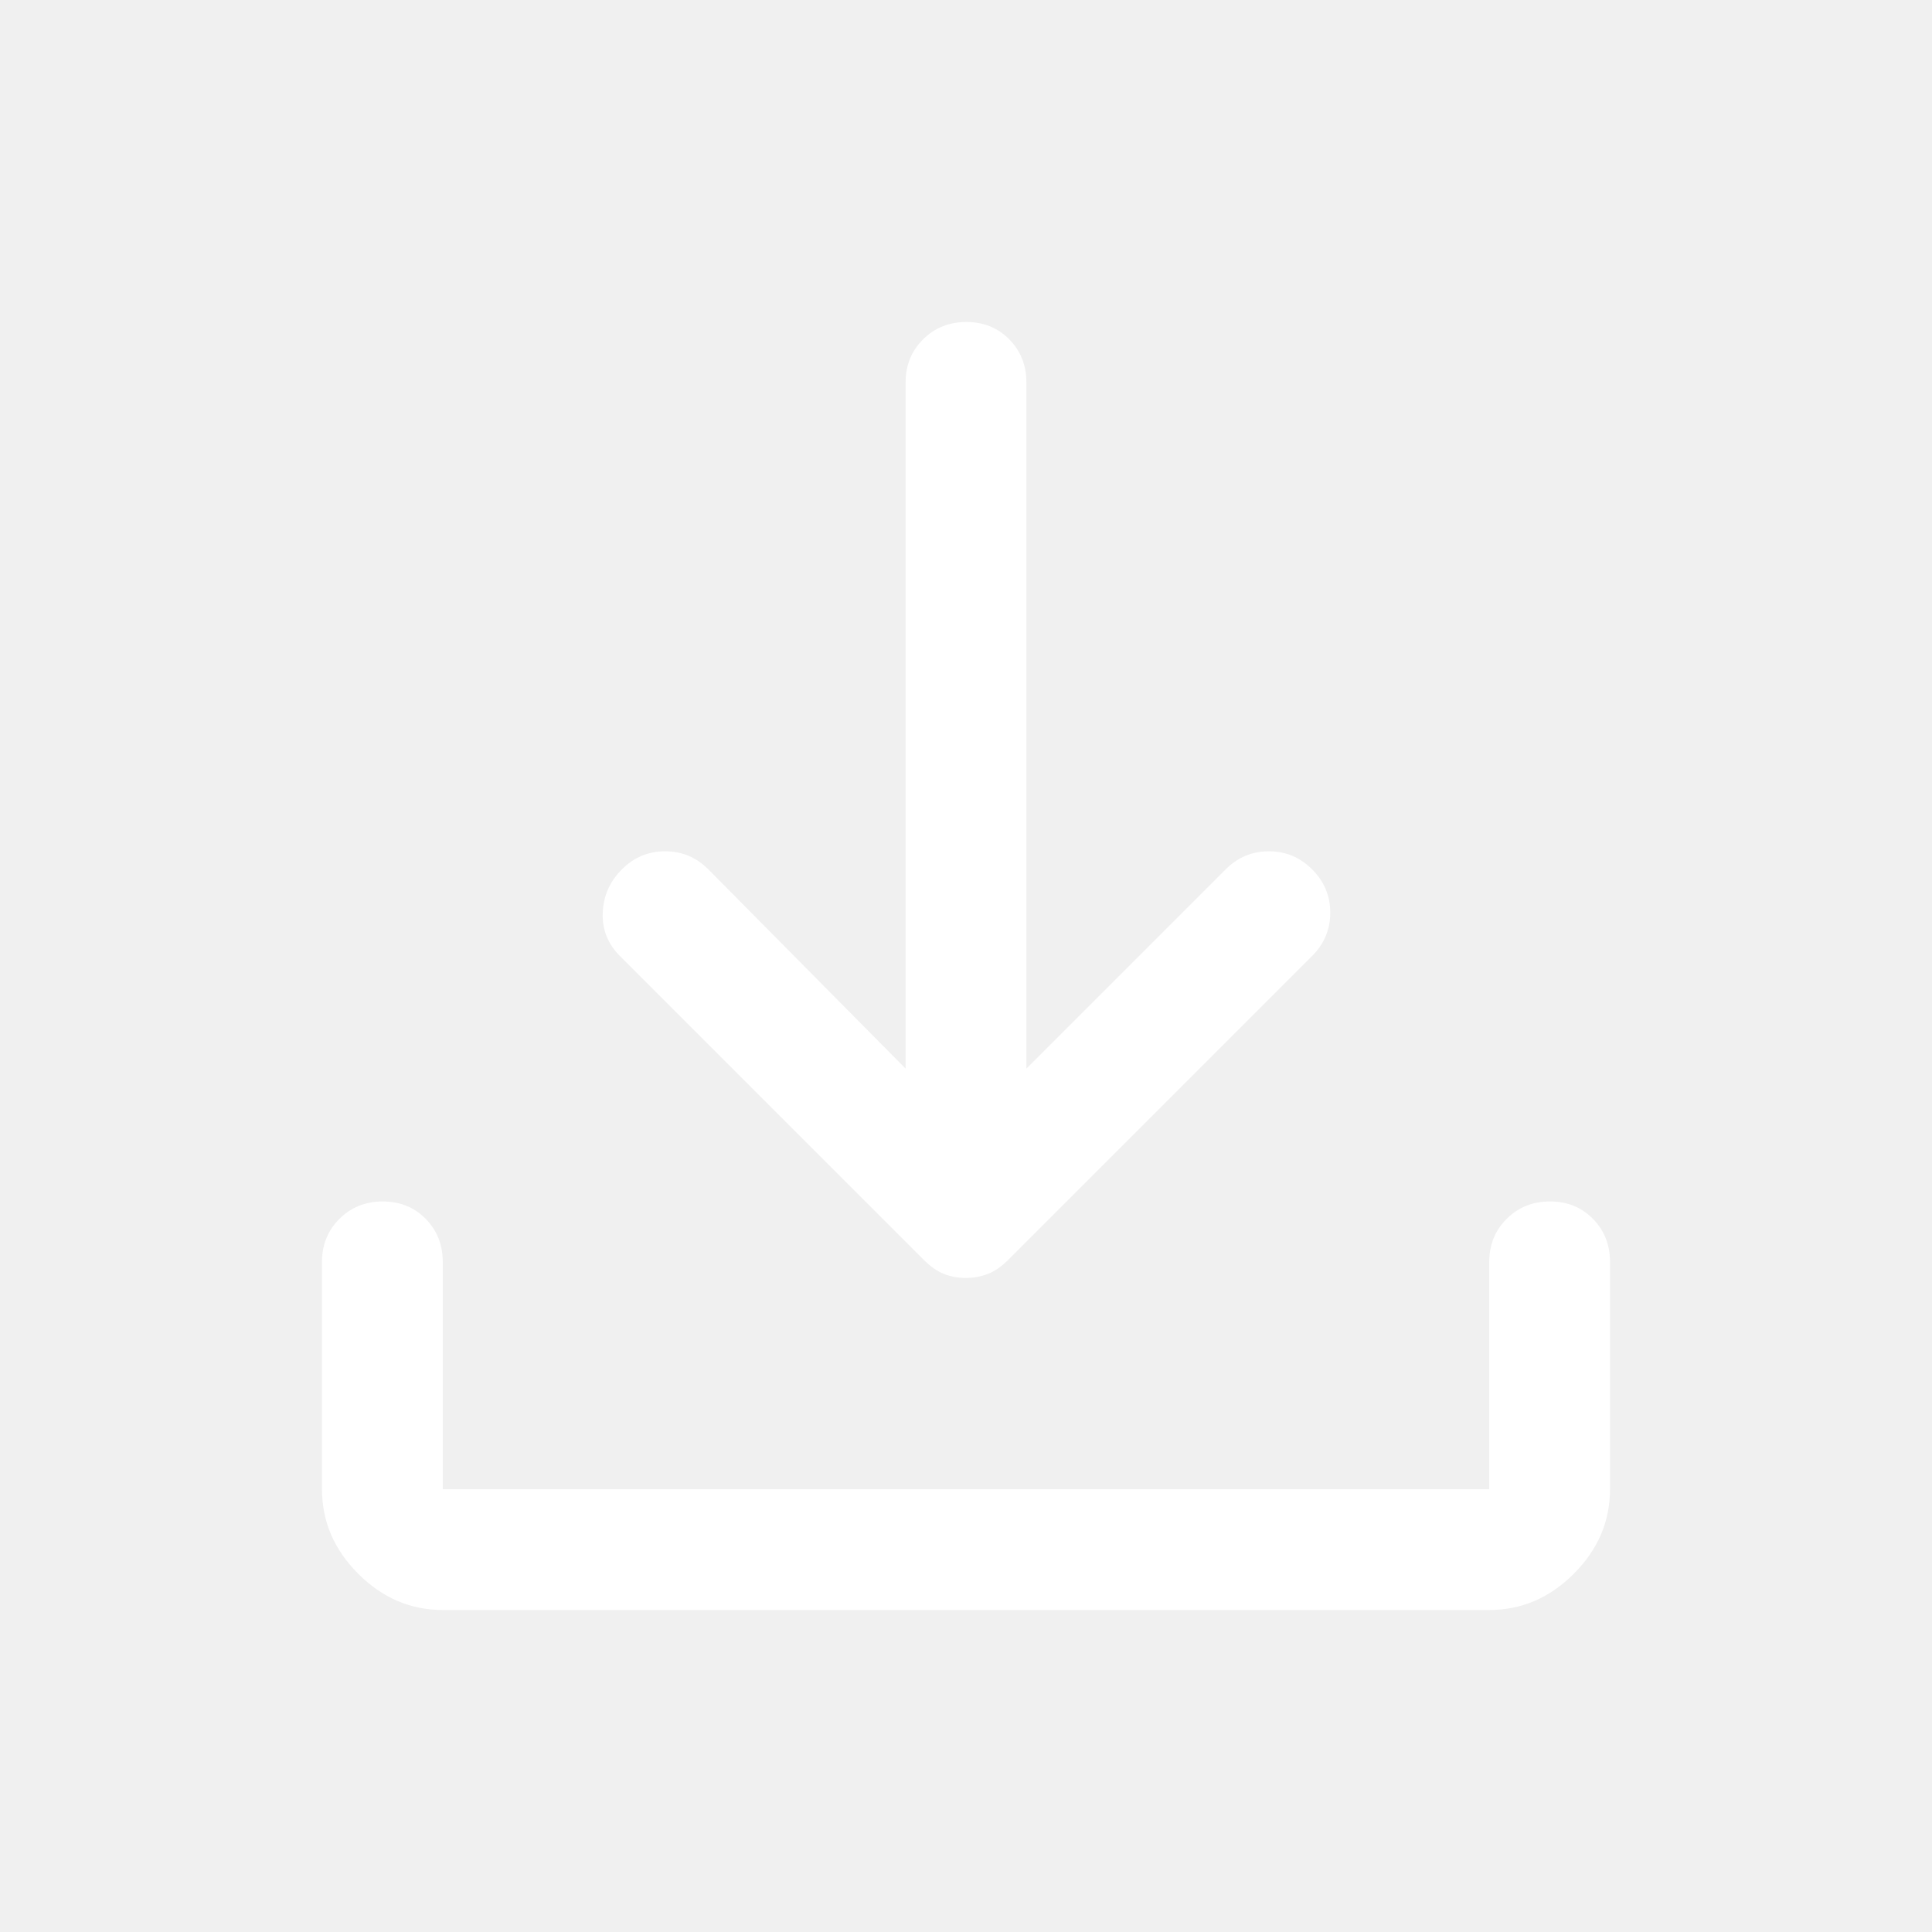
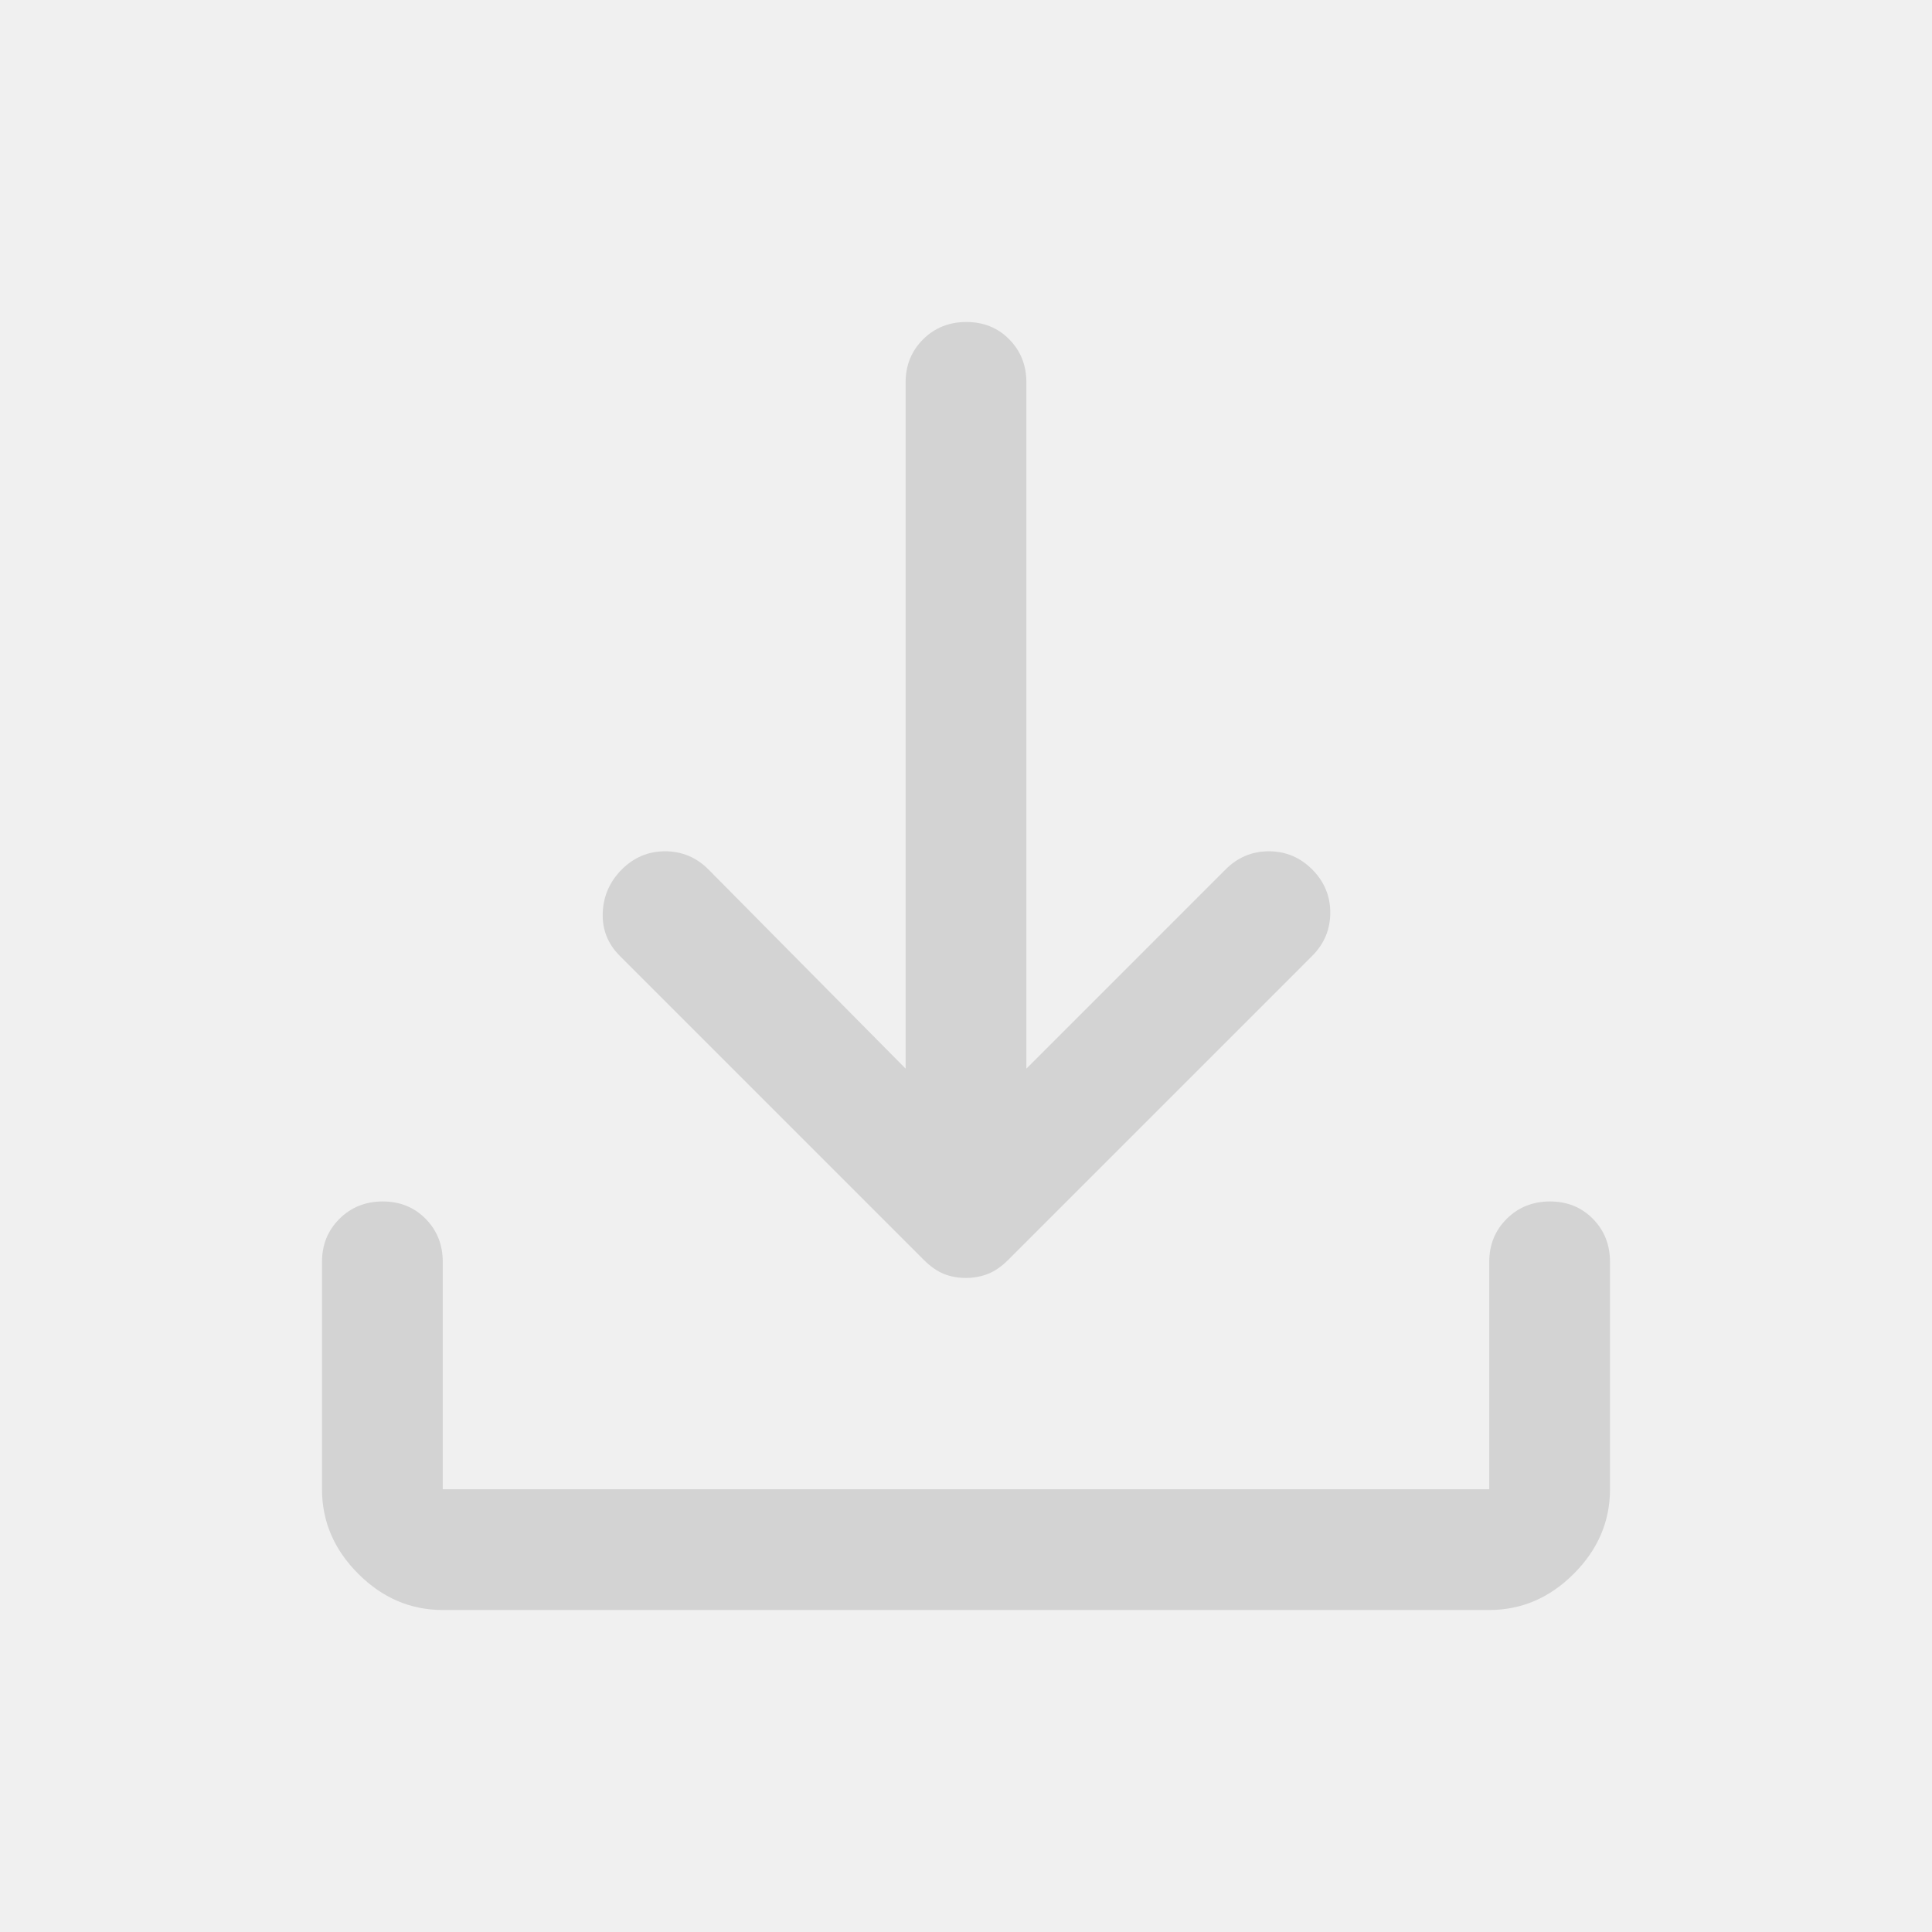
<svg xmlns="http://www.w3.org/2000/svg" height="48" viewBox="0 96 960 960" width="48">
-   <path d="M479.867 731Q474 731 469 729q-5-2-10-7L308 571q-9-9-8.5-21.5T309 528q9-9 21.5-9t21.5 9l98 99V286q0-12.75 8.675-21.375 8.676-8.625 21.5-8.625 12.825 0 21.325 8.625T510 286v341l99-99q9-9 21.5-9t21.5 9q9 9 9 21.5t-9 21.5L501 722q-5 5-10.133 7-5.134 2-11 2ZM220 896q-24 0-42-18t-18-42V723q0-12.75 8.675-21.375 8.676-8.625 21.5-8.625 12.825 0 21.325 8.625T220 723v113h520V723q0-12.75 8.675-21.375 8.676-8.625 21.5-8.625 12.825 0 21.325 8.625T800 723v113q0 24-18 42t-42 18H220Z" fill="white" />
+   <path d="M479.867 731Q474 731 469 729q-5-2-10-7L308 571q-9-9-8.5-21.5T309 528q9-9 21.5-9t21.5 9l98 99V286q0-12.75 8.675-21.375 8.676-8.625 21.5-8.625 12.825 0 21.325 8.625T510 286v341l99-99q9-9 21.5-9t21.5 9q9 9 9 21.5t-9 21.5L501 722q-5 5-10.133 7-5.134 2-11 2ZM220 896q-24 0-42-18t-18-42V723q0-12.75 8.675-21.375 8.676-8.625 21.5-8.625 12.825 0 21.325 8.625T220 723v113h520V723q0-12.75 8.675-21.375 8.676-8.625 21.5-8.625 12.825 0 21.325 8.625T800 723v113q0 24-18 42t-42 18H220Z" fill="lightgray" />
</svg>
